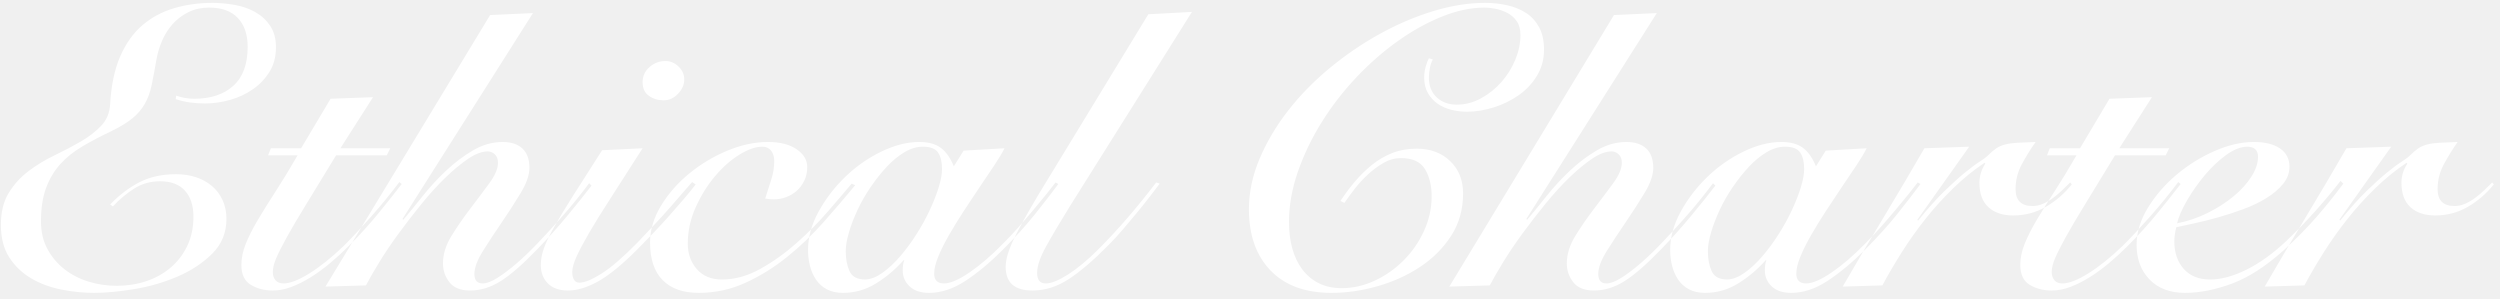
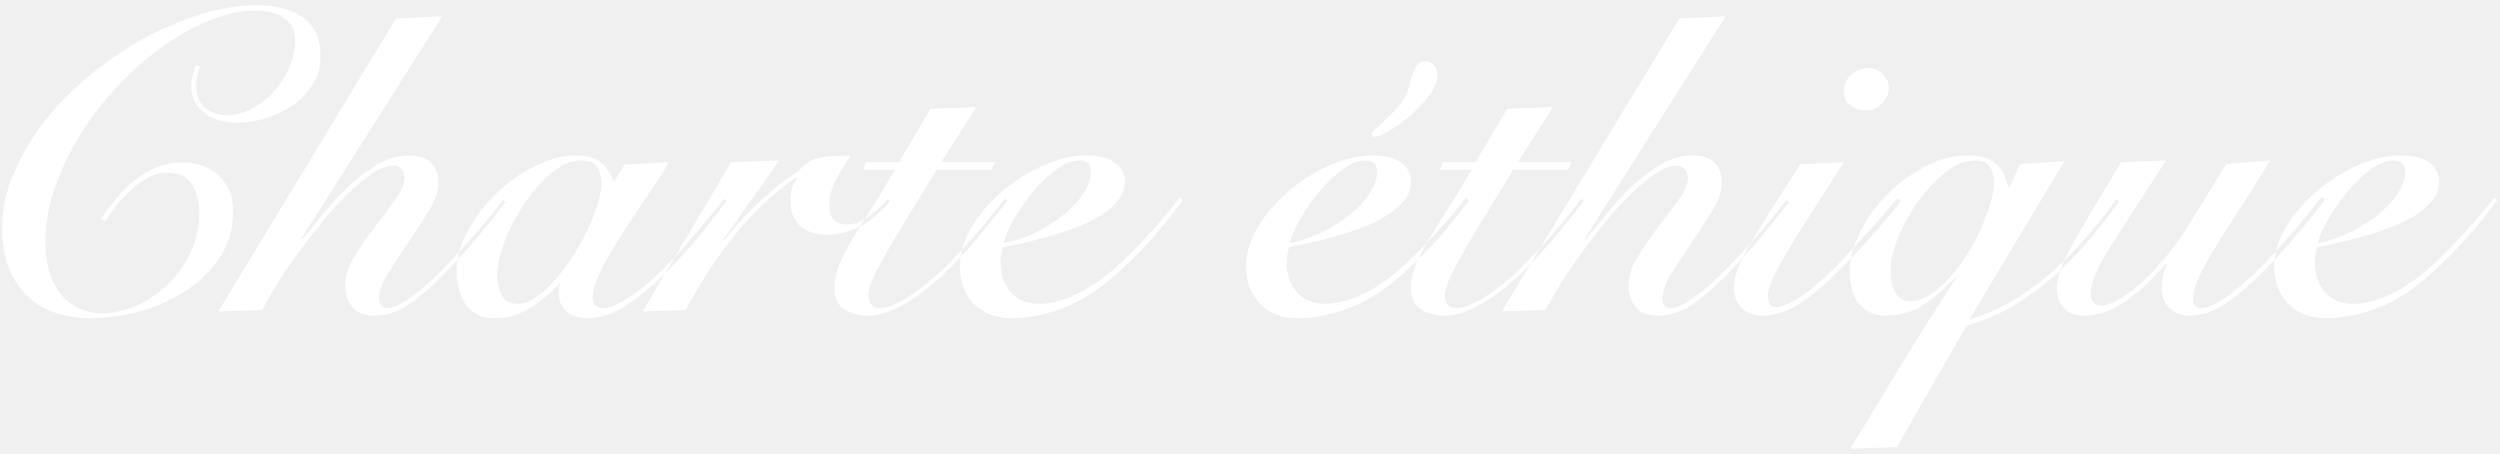
- <svg xmlns="http://www.w3.org/2000/svg" width="369px" height="44px" viewBox="0 0 369 44" version="1.1">
+ <svg xmlns="http://www.w3.org/2000/svg" width="342px" height="62px" viewBox="0 0 342 62" version="1.1">
  <defs />
  <g id="Page-1" stroke="none" stroke-width="1" fill="none" fill-rule="evenodd">
-     <g id="Homepage" transform="translate(-541, -2975)" fill="#FFFFFF">
-       <path d="M567,2989.112 C567.851,2989.421 568.74,2989.576 569.668,2989.576 C572.104,2989.576 574.028,2988.938 575.439,2987.662 C576.85,2986.386 577.556,2984.472 577.556,2981.92 C577.556,2980.103 577.073,2978.682 576.106,2977.657 C575.139,2976.632 573.728,2976.12 571.872,2976.12 C570.751,2976.12 569.736,2976.342 568.827,2976.787 C567.918,2977.232 567.135,2977.821 566.478,2978.556 C565.821,2979.291 565.289,2980.141 564.883,2981.108 C564.477,2982.075 564.197,2983.061 564.042,2984.066 C563.81,2985.419 563.588,2986.599 563.375,2987.604 C563.162,2988.609 562.834,2989.508 562.389,2990.301 C561.944,2991.094 561.335,2991.809 560.562,2992.447 C559.789,2993.085 558.725,2993.733 557.372,2994.39 C555.825,2995.125 554.414,2995.869 553.138,2996.623 C551.862,2997.377 550.779,2998.247 549.89,2999.233 C549.001,3000.219 548.305,3001.389 547.802,3002.742 C547.299,3004.095 547.048,3005.739 547.048,3007.672 C547.048,3009.219 547.367,3010.582 548.005,3011.761 C548.643,3012.94 549.484,3013.936 550.528,3014.748 C551.572,3015.56 552.761,3016.169 554.095,3016.575 C555.429,3016.981 556.811,3017.184 558.242,3017.184 C559.75,3017.184 561.181,3016.962 562.534,3016.517 C563.887,3016.072 565.086,3015.415 566.13,3014.545 C567.174,3013.675 568.005,3012.602 568.624,3011.326 C569.243,3010.05 569.552,3008.6 569.552,3006.976 C569.552,3005.352 569.136,3004.076 568.305,3003.148 C567.474,3002.22 566.246,3001.756 564.622,3001.756 C563.191,3001.756 561.906,3002.123 560.765,3002.858 C559.624,3003.593 558.59,3004.463 557.662,3005.468 L557.256,3005.178 C558.648,3003.747 560.108,3002.645 561.635,3001.872 C563.162,3001.099 564.951,3000.712 567,3000.712 C568.044,3000.712 569.011,3000.857 569.9,3001.147 C570.789,3001.437 571.572,3001.862 572.249,3002.423 C572.926,3002.984 573.457,3003.68 573.844,3004.511 C574.231,3005.342 574.424,3006.28 574.424,3007.324 C574.424,3009.335 573.728,3011.036 572.336,3012.428 C570.944,3013.82 569.233,3014.951 567.203,3015.821 C565.173,3016.691 563.037,3017.31 560.794,3017.677 C558.551,3018.044 556.579,3018.228 554.878,3018.228 C553.293,3018.228 551.678,3018.064 550.035,3017.735 C548.392,3017.406 546.913,3016.855 545.598,3016.082 C544.283,3015.309 543.21,3014.284 542.379,3013.008 C541.548,3011.732 541.132,3010.127 541.132,3008.194 C541.132,3006.299 541.519,3004.724 542.292,3003.467 C543.065,3002.21 544.042,3001.137 545.221,3000.248 C546.4,2999.359 547.676,2998.585 549.049,2997.928 C550.422,2997.271 551.707,2996.594 552.906,2995.898 C554.105,2995.202 555.11,2994.429 555.922,2993.578 C556.734,2992.727 557.179,2991.664 557.256,2990.388 C557.411,2987.604 557.904,2985.255 558.735,2983.341 C559.566,2981.427 560.659,2979.89 562.012,2978.73 C563.365,2977.57 564.931,2976.729 566.71,2976.207 C568.489,2975.685 570.364,2975.424 572.336,2975.424 C573.38,2975.424 574.463,2975.521 575.584,2975.714 C576.705,2975.907 577.72,2976.255 578.629,2976.758 C579.538,2977.261 580.282,2977.937 580.862,2978.788 C581.442,2979.639 581.732,2980.702 581.732,2981.978 C581.732,2983.37 581.413,2984.578 580.775,2985.603 C580.137,2986.628 579.315,2987.488 578.31,2988.184 C577.305,2988.88 576.183,2989.402 574.946,2989.75 C573.709,2990.098 572.471,2990.272 571.234,2990.272 C570.499,2990.272 569.774,2990.224 569.059,2990.127 C568.344,2990.03 567.638,2989.866 566.942,2989.634 L567,2989.112 Z M580.572,2997.928 L580.978,2996.884 L585.444,2996.884 L589.794,2989.576 L596.058,2989.344 L591.244,2996.884 L598.61,2996.884 L598.088,2997.928 L590.606,2997.928 C588.866,3000.789 587.397,3003.196 586.198,3005.149 C584.999,3007.102 584.042,3008.726 583.327,3010.021 C582.612,3011.316 582.09,3012.351 581.761,3013.124 C581.432,3013.897 581.268,3014.574 581.268,3015.154 C581.268,3015.657 581.403,3016.063 581.674,3016.372 C581.945,3016.681 582.331,3016.836 582.834,3016.836 C583.801,3016.836 585.077,3016.343 586.662,3015.357 C588.247,3014.371 589.949,3013.008 591.766,3011.268 C593.003,3010.031 594.357,3008.581 595.826,3006.918 C597.295,3005.255 598.668,3003.573 599.944,3001.872 L600.292,3002.162 C599.403,3003.322 598.281,3004.733 596.928,3006.396 C595.575,3008.059 594.086,3009.702 592.462,3011.326 C591.573,3012.215 590.654,3013.056 589.707,3013.849 C588.76,3014.642 587.803,3015.338 586.836,3015.937 C585.869,3016.536 584.922,3017.01 583.994,3017.358 C583.066,3017.706 582.157,3017.88 581.268,3017.88 C580.031,3017.88 578.948,3017.6 578.02,3017.039 C577.092,3016.478 576.628,3015.502 576.628,3014.11 C576.628,3013.105 576.841,3012.07 577.266,3011.007 C577.691,3009.944 578.281,3008.774 579.035,3007.498 C579.789,3006.222 580.669,3004.811 581.674,3003.264 C582.679,3001.717 583.762,2999.939 584.922,2997.928 L580.572,2997.928 Z M589.04,3017.3 L613.342,2977.222 L619.664,2976.932 L600.408,3007.324 L600.524,3007.44 C601.375,3006.435 602.332,3005.265 603.395,3003.931 C604.458,3002.597 605.618,3001.34 606.875,3000.161 C608.132,2998.982 609.456,2997.986 610.848,2997.174 C612.24,2996.362 613.69,2995.956 615.198,2995.956 C616.435,2995.956 617.402,2996.275 618.098,2996.913 C618.794,2997.551 619.142,2998.508 619.142,2999.784 C619.142,3000.828 618.717,3002.056 617.866,3003.467 C617.015,3004.878 616.087,3006.319 615.082,3007.788 C614.077,3009.257 613.149,3010.669 612.298,3012.022 C611.447,3013.375 611.022,3014.516 611.022,3015.444 C611.022,3016.372 611.428,3016.836 612.24,3016.836 C612.82,3016.836 613.555,3016.556 614.444,3015.995 C615.333,3015.434 616.29,3014.709 617.315,3013.82 C618.34,3012.931 619.384,3011.925 620.447,3010.804 C621.51,3009.683 622.535,3008.571 623.521,3007.469 C624.507,3006.367 625.387,3005.333 626.16,3004.366 C626.933,3003.399 627.533,3002.626 627.958,3002.046 L628.306,3002.394 C627.301,3003.709 626.092,3005.217 624.681,3006.918 C623.27,3008.619 621.791,3010.263 620.244,3011.848 C618.156,3014.013 616.377,3015.56 614.908,3016.488 C613.439,3017.416 611.931,3017.88 610.384,3017.88 C608.992,3017.88 607.977,3017.474 607.339,3016.662 C606.701,3015.85 606.382,3014.922 606.382,3013.878 C606.382,3012.525 606.807,3011.162 607.658,3009.789 C608.509,3008.416 609.437,3007.073 610.442,3005.758 C611.447,3004.443 612.375,3003.206 613.226,3002.046 C614.077,3000.886 614.502,2999.881 614.502,2999.03 C614.502,2998.489 614.347,2998.073 614.038,2997.783 C613.729,2997.493 613.381,2997.348 612.994,2997.348 C612.143,2997.348 611.186,2997.706 610.123,2998.421 C609.06,2999.136 607.938,3000.064 606.759,3001.205 C605.58,3002.346 604.4,3003.641 603.221,3005.091 C602.042,3006.541 600.92,3007.991 599.857,3009.441 C598.794,3010.891 597.846,3012.293 597.015,3013.646 C596.184,3014.999 595.517,3016.159 595.014,3017.126 L589.04,3017.3 Z M635.846,2996.884 C634.029,2999.745 632.463,3002.191 631.148,3004.221 C629.833,3006.251 628.76,3007.981 627.929,3009.412 C627.098,3010.843 626.479,3012.012 626.073,3012.921 C625.667,3013.83 625.464,3014.574 625.464,3015.154 C625.464,3015.618 625.551,3015.995 625.725,3016.285 C625.899,3016.575 626.16,3016.72 626.508,3016.72 C627.281,3016.72 628.374,3016.275 629.785,3015.386 C631.196,3014.497 632.965,3012.969 635.092,3010.804 C635.943,3009.915 636.774,3009.035 637.586,3008.165 C638.398,3007.295 639.162,3006.454 639.877,3005.642 C640.592,3004.83 641.23,3004.095 641.791,3003.438 C642.352,3002.781 642.806,3002.259 643.154,3001.872 L643.676,3002.22 C643.212,3002.839 642.642,3003.544 641.965,3004.337 C641.288,3005.13 640.563,3005.961 639.79,3006.831 C639.017,3007.701 638.224,3008.561 637.412,3009.412 C636.6,3010.263 635.807,3011.075 635.034,3011.848 C632.791,3014.091 630.868,3015.657 629.263,3016.546 C627.658,3017.435 626.179,3017.88 624.826,3017.88 C623.55,3017.88 622.564,3017.532 621.868,3016.836 C621.172,3016.14 620.824,3015.231 620.824,3014.11 C620.824,3013.337 620.969,3012.534 621.259,3011.703 C621.549,3010.872 622.042,3009.837 622.738,3008.6 C623.434,3007.363 624.362,3005.826 625.522,3003.989 C626.682,3002.152 628.132,2999.881 629.872,2997.174 L635.846,2996.884 Z M639.21,2984.008 C639.945,2984.008 640.592,2984.279 641.153,2984.82 C641.714,2985.361 641.994,2985.999 641.994,2986.734 C641.994,2987.507 641.685,2988.213 641.066,2988.851 C640.447,2989.489 639.751,2989.808 638.978,2989.808 C638.127,2989.808 637.393,2989.586 636.774,2989.141 C636.155,2988.696 635.846,2988.029 635.846,2987.14 C635.846,2986.251 636.184,2985.506 636.861,2984.907 C637.538,2984.308 638.321,2984.008 639.21,2984.008 L639.21,2984.008 Z M667.224,3002.336 C665.793,3004.076 664.247,3005.884 662.584,3007.759 C660.921,3009.634 659.133,3011.345 657.219,3012.892 C655.305,3014.439 653.256,3015.715 651.071,3016.72 C648.886,3017.725 646.576,3018.228 644.14,3018.228 C641.82,3018.228 640.041,3017.6 638.804,3016.343 C637.567,3015.086 636.948,3013.24 636.948,3010.804 C636.948,3008.948 637.489,3007.131 638.572,3005.352 C639.655,3003.573 641.047,3001.988 642.748,3000.596 C644.449,2999.204 646.325,2998.083 648.374,2997.232 C650.423,2996.381 652.415,2995.956 654.348,2995.956 C656.127,2995.956 657.538,2996.314 658.582,2997.029 C659.626,2997.744 660.148,2998.624 660.148,2999.668 C660.148,3000.403 660.003,3001.07 659.713,3001.669 C659.423,3002.268 659.046,3002.771 658.582,3003.177 C658.118,3003.583 657.596,3003.892 657.016,3004.105 C656.436,3004.318 655.856,3004.424 655.276,3004.424 C654.773,3004.424 654.329,3004.385 653.942,3004.308 C654.213,3003.419 654.503,3002.51 654.812,3001.582 C655.121,3000.654 655.276,2999.726 655.276,2998.798 C655.276,2998.141 655.121,2997.619 654.812,2997.232 C654.503,2996.845 654.077,2996.652 653.536,2996.652 C652.531,2996.652 651.39,2997.048 650.114,2997.841 C648.838,2998.634 647.639,2999.697 646.518,3001.031 C645.397,3002.365 644.449,3003.892 643.676,3005.613 C642.903,3007.334 642.516,3009.122 642.516,3010.978 C642.516,3012.447 642.961,3013.694 643.85,3014.719 C644.739,3015.744 645.977,3016.256 647.562,3016.256 C649.457,3016.256 651.342,3015.734 653.217,3014.69 C655.092,3013.646 656.871,3012.38 658.553,3010.891 C660.235,3009.402 661.772,3007.856 663.164,3006.251 C664.556,3004.646 665.735,3003.264 666.702,3002.104 L667.224,3002.336 Z M683.232,2997.232 L689.264,2996.884 C688.916,2997.58 688.413,2998.421 687.756,2999.407 C687.099,3000.393 686.383,3001.456 685.61,3002.597 C684.837,3003.738 684.054,3004.917 683.261,3006.135 C682.468,3007.353 681.743,3008.532 681.086,3009.673 C680.429,3010.814 679.897,3011.877 679.491,3012.863 C679.085,3013.849 678.882,3014.69 678.882,3015.386 C678.882,3016.353 679.365,3016.836 680.332,3016.836 C681.26,3016.836 682.517,3016.295 684.102,3015.212 C685.687,3014.129 687.35,3012.699 689.09,3010.92 C689.825,3010.185 690.569,3009.393 691.323,3008.542 C692.077,3007.691 692.802,3006.85 693.498,3006.019 C694.194,3005.188 694.832,3004.414 695.412,3003.699 C695.992,3002.984 696.456,3002.394 696.804,3001.93 L697.21,3002.162 C696.205,3003.515 695.045,3005.014 693.73,3006.657 C692.415,3008.3 690.83,3010.05 688.974,3011.906 C687.118,3013.762 685.291,3015.28 683.493,3016.459 C681.695,3017.638 679.907,3018.228 678.128,3018.228 C676.891,3018.228 675.934,3017.909 675.257,3017.271 C674.58,3016.633 674.242,3015.85 674.242,3014.922 C674.242,3014.613 674.261,3014.323 674.3,3014.052 C674.339,3013.781 674.397,3013.569 674.474,3013.414 L674.358,3013.414 C673.159,3014.767 671.806,3015.908 670.298,3016.836 C668.79,3017.764 667.166,3018.228 665.426,3018.228 C664.498,3018.228 663.705,3018.054 663.048,3017.706 C662.391,3017.358 661.859,3016.884 661.453,3016.285 C661.047,3015.686 660.747,3015.009 660.554,3014.255 C660.361,3013.501 660.264,3012.718 660.264,3011.906 C660.264,3010.011 660.786,3008.117 661.83,3006.222 C662.874,3004.327 664.189,3002.616 665.774,3001.089 C667.359,2999.562 669.128,2998.324 671.081,2997.377 C673.034,2996.43 674.899,2995.956 676.678,2995.956 C678.031,2995.956 679.095,2996.246 679.868,2996.826 C680.641,2997.406 681.279,2998.315 681.782,2999.552 L683.232,2997.232 Z M665.832,3012.08 C665.832,3013.201 666.016,3014.178 666.383,3015.009 C666.75,3015.84 667.533,3016.256 668.732,3016.256 C669.544,3016.217 670.395,3015.879 671.284,3015.241 C672.173,3014.603 673.034,3013.801 673.865,3012.834 C674.696,3011.867 675.489,3010.794 676.243,3009.615 C676.997,3008.436 677.654,3007.247 678.215,3006.048 C678.776,3004.849 679.22,3003.718 679.549,3002.655 C679.878,3001.592 680.042,3000.693 680.042,2999.958 C680.042,2998.914 679.849,2998.102 679.462,2997.522 C679.075,2996.942 678.321,2996.652 677.2,2996.652 C676.311,2996.652 675.412,2996.923 674.503,2997.464 C673.594,2998.005 672.724,2998.721 671.893,2999.61 C671.062,3000.499 670.269,3001.495 669.515,3002.597 C668.761,3003.699 668.113,3004.83 667.572,3005.99 C667.031,3007.15 666.605,3008.262 666.296,3009.325 C665.987,3010.388 665.832,3011.307 665.832,3012.08 L665.832,3012.08 Z M716.93,2976.758 L699.008,3005.294 C697.5,3007.73 696.301,3009.75 695.412,3011.355 C694.523,3012.96 694.078,3014.265 694.078,3015.27 C694.078,3016.314 694.503,3016.836 695.354,3016.836 C696.166,3016.836 697.268,3016.391 698.66,3015.502 C700.052,3014.613 701.541,3013.375 703.126,3011.79 C704.595,3010.321 706.045,3008.755 707.476,3007.092 C708.907,3005.429 710.299,3003.709 711.652,3001.93 L712.174,3002.104 C711.71,3002.723 711.178,3003.419 710.579,3004.192 C709.98,3004.965 709.351,3005.748 708.694,3006.541 C708.037,3007.334 707.37,3008.126 706.693,3008.919 C706.016,3009.712 705.349,3010.437 704.692,3011.094 C702.449,3013.375 700.468,3015.077 698.747,3016.198 C697.026,3017.319 695.238,3017.88 693.382,3017.88 C690.753,3017.88 689.438,3016.72 689.438,3014.4 C689.438,3013.317 689.834,3011.954 690.627,3010.311 C691.42,3008.668 692.647,3006.454 694.31,3003.67 L710.492,2977.106 L716.93,2976.758 Z M752.484,2983.776 C752.291,2984.124 752.146,2984.549 752.049,2985.052 C751.952,2985.555 751.904,2986.019 751.904,2986.444 C751.904,2987.681 752.291,2988.658 753.064,2989.373 C753.837,2990.088 754.823,2990.446 756.022,2990.446 C757.259,2990.446 758.448,2990.137 759.589,2989.518 C760.73,2988.899 761.735,2988.097 762.605,2987.111 C763.475,2986.125 764.161,2985.023 764.664,2983.805 C765.167,2982.587 765.418,2981.379 765.418,2980.18 C765.418,2979.329 765.234,2978.643 764.867,2978.121 C764.5,2977.599 764.036,2977.193 763.475,2976.903 C762.914,2976.613 762.334,2976.41 761.735,2976.294 C761.136,2976.178 760.604,2976.12 760.14,2976.12 C758.129,2976.12 756.022,2976.565 753.818,2977.454 C751.614,2978.343 749.439,2979.552 747.293,2981.079 C745.147,2982.606 743.107,2984.395 741.174,2986.444 C739.241,2988.493 737.539,2990.697 736.07,2993.056 C734.601,2995.415 733.431,2997.851 732.561,3000.364 C731.691,3002.877 731.256,3005.352 731.256,3007.788 C731.256,3009.219 731.42,3010.524 731.749,3011.703 C732.078,3012.882 732.571,3013.907 733.228,3014.777 C733.885,3015.647 734.697,3016.324 735.664,3016.807 C736.631,3017.29 737.752,3017.532 739.028,3017.532 C740.691,3017.532 742.315,3017.165 743.9,3016.43 C745.485,3015.695 746.906,3014.7 748.163,3013.443 C749.42,3012.186 750.425,3010.736 751.179,3009.093 C751.933,3007.45 752.31,3005.739 752.31,3003.96 C752.31,3002.375 751.981,3001.041 751.324,2999.958 C750.667,2998.875 749.487,2998.334 747.786,2998.334 C746.897,2998.334 746.046,2998.566 745.234,2999.03 C744.422,2999.494 743.649,3000.064 742.914,3000.741 C742.179,3001.418 741.522,3002.133 740.942,3002.887 C740.362,3003.641 739.859,3004.327 739.434,3004.946 L738.854,3004.656 C739.511,3003.651 740.227,3002.694 741,3001.785 C741.773,3000.876 742.614,3000.055 743.523,2999.32 C744.432,2998.585 745.427,2998.005 746.51,2997.58 C747.593,2997.155 748.791,2996.942 750.106,2996.942 C752.117,2996.942 753.76,2997.551 755.036,2998.769 C756.312,2999.987 756.95,3001.582 756.95,3003.554 C756.95,3005.913 756.36,3008.001 755.181,3009.818 C754.002,3011.635 752.474,3013.163 750.599,3014.4 C748.724,3015.637 746.636,3016.585 744.335,3017.242 C742.034,3017.899 739.763,3018.228 737.52,3018.228 C733.653,3018.228 730.657,3017.126 728.53,3014.922 C726.403,3012.718 725.34,3009.702 725.34,3005.874 C725.34,3003.399 725.862,3000.925 726.906,2998.45 C727.95,2995.975 729.352,2993.607 731.111,2991.345 C732.87,2989.083 734.92,2986.985 737.259,2985.052 C739.598,2983.119 742.063,2981.437 744.654,2980.006 C747.245,2978.575 749.874,2977.454 752.542,2976.642 C755.21,2975.83 757.762,2975.424 760.198,2975.424 C761.319,2975.424 762.402,2975.54 763.446,2975.772 C764.49,2976.004 765.418,2976.381 766.23,2976.903 C767.042,2977.425 767.69,2978.131 768.173,2979.02 C768.656,2979.909 768.898,2981.011 768.898,2982.326 C768.898,2983.757 768.55,2985.042 767.854,2986.183 C767.158,2987.324 766.259,2988.281 765.157,2989.054 C764.055,2989.827 762.827,2990.427 761.474,2990.852 C760.121,2991.277 758.806,2991.49 757.53,2991.49 C756.718,2991.49 755.935,2991.393 755.181,2991.2 C754.427,2991.007 753.76,2990.707 753.18,2990.301 C752.6,2989.895 752.126,2989.373 751.759,2988.735 C751.392,2988.097 751.208,2987.333 751.208,2986.444 C751.208,2985.903 751.285,2985.361 751.44,2984.82 C751.595,2984.279 751.749,2983.873 751.904,2983.602 L752.484,2983.776 Z M754.92,3017.3 L779.222,2977.222 L785.544,2976.932 L766.288,3007.324 L766.404,3007.44 C767.255,3006.435 768.212,3005.265 769.275,3003.931 C770.338,3002.597 771.498,3001.34 772.755,3000.161 C774.012,2998.982 775.336,2997.986 776.728,2997.174 C778.12,2996.362 779.57,2995.956 781.078,2995.956 C782.315,2995.956 783.282,2996.275 783.978,2996.913 C784.674,2997.551 785.022,2998.508 785.022,2999.784 C785.022,3000.828 784.597,3002.056 783.746,3003.467 C782.895,3004.878 781.967,3006.319 780.962,3007.788 C779.957,3009.257 779.029,3010.669 778.178,3012.022 C777.327,3013.375 776.902,3014.516 776.902,3015.444 C776.902,3016.372 777.308,3016.836 778.12,3016.836 C778.7,3016.836 779.435,3016.556 780.324,3015.995 C781.213,3015.434 782.17,3014.709 783.195,3013.82 C784.22,3012.931 785.264,3011.925 786.327,3010.804 C787.39,3009.683 788.415,3008.571 789.401,3007.469 C790.387,3006.367 791.267,3005.333 792.04,3004.366 C792.813,3003.399 793.413,3002.626 793.838,3002.046 L794.186,3002.394 C793.181,3003.709 791.972,3005.217 790.561,3006.918 C789.15,3008.619 787.671,3010.263 786.124,3011.848 C784.036,3014.013 782.257,3015.56 780.788,3016.488 C779.319,3017.416 777.811,3017.88 776.264,3017.88 C774.872,3017.88 773.857,3017.474 773.219,3016.662 C772.581,3015.85 772.262,3014.922 772.262,3013.878 C772.262,3012.525 772.687,3011.162 773.538,3009.789 C774.389,3008.416 775.317,3007.073 776.322,3005.758 C777.327,3004.443 778.255,3003.206 779.106,3002.046 C779.957,3000.886 780.382,2999.881 780.382,2999.03 C780.382,2998.489 780.227,2998.073 779.918,2997.783 C779.609,2997.493 779.261,2997.348 778.874,2997.348 C778.023,2997.348 777.066,2997.706 776.003,2998.421 C774.94,2999.136 773.818,3000.064 772.639,3001.205 C771.46,3002.346 770.28,3003.641 769.101,3005.091 C767.922,3006.541 766.8,3007.991 765.737,3009.441 C764.674,3010.891 763.726,3012.293 762.895,3013.646 C762.064,3014.999 761.397,3016.159 760.894,3017.126 L754.92,3017.3 Z M810.484,2997.232 L816.516,2996.884 C816.168,2997.58 815.665,2998.421 815.008,2999.407 C814.351,3000.393 813.635,3001.456 812.862,3002.597 C812.089,3003.738 811.306,3004.917 810.513,3006.135 C809.72,3007.353 808.995,3008.532 808.338,3009.673 C807.681,3010.814 807.149,3011.877 806.743,3012.863 C806.337,3013.849 806.134,3014.69 806.134,3015.386 C806.134,3016.353 806.617,3016.836 807.584,3016.836 C808.512,3016.836 809.769,3016.295 811.354,3015.212 C812.939,3014.129 814.602,3012.699 816.342,3010.92 C817.077,3010.185 817.821,3009.393 818.575,3008.542 C819.329,3007.691 820.054,3006.85 820.75,3006.019 C821.446,3005.188 822.084,3004.414 822.664,3003.699 C823.244,3002.984 823.708,3002.394 824.056,3001.93 L824.462,3002.162 C823.457,3003.515 822.297,3005.014 820.982,3006.657 C819.667,3008.3 818.082,3010.05 816.226,3011.906 C814.37,3013.762 812.543,3015.28 810.745,3016.459 C808.947,3017.638 807.159,3018.228 805.38,3018.228 C804.143,3018.228 803.186,3017.909 802.509,3017.271 C801.832,3016.633 801.494,3015.85 801.494,3014.922 C801.494,3014.613 801.513,3014.323 801.552,3014.052 C801.591,3013.781 801.649,3013.569 801.726,3013.414 L801.61,3013.414 C800.411,3014.767 799.058,3015.908 797.55,3016.836 C796.042,3017.764 794.418,3018.228 792.678,3018.228 C791.75,3018.228 790.957,3018.054 790.3,3017.706 C789.643,3017.358 789.111,3016.884 788.705,3016.285 C788.299,3015.686 787.999,3015.009 787.806,3014.255 C787.613,3013.501 787.516,3012.718 787.516,3011.906 C787.516,3010.011 788.038,3008.117 789.082,3006.222 C790.126,3004.327 791.441,3002.616 793.026,3001.089 C794.611,2999.562 796.38,2998.324 798.333,2997.377 C800.286,2996.43 802.151,2995.956 803.93,2995.956 C805.283,2995.956 806.347,2996.246 807.12,2996.826 C807.893,2997.406 808.531,2998.315 809.034,2999.552 L810.484,2997.232 Z M793.084,3012.08 C793.084,3013.201 793.268,3014.178 793.635,3015.009 C794.002,3015.84 794.785,3016.256 795.984,3016.256 C796.796,3016.217 797.647,3015.879 798.536,3015.241 C799.425,3014.603 800.286,3013.801 801.117,3012.834 C801.948,3011.867 802.741,3010.794 803.495,3009.615 C804.249,3008.436 804.906,3007.247 805.467,3006.048 C806.028,3004.849 806.472,3003.718 806.801,3002.655 C807.13,3001.592 807.294,3000.693 807.294,2999.958 C807.294,2998.914 807.101,2998.102 806.714,2997.522 C806.327,2996.942 805.573,2996.652 804.452,2996.652 C803.563,2996.652 802.664,2996.923 801.755,2997.464 C800.846,2998.005 799.976,2998.721 799.145,2999.61 C798.314,3000.499 797.521,3001.495 796.767,3002.597 C796.013,3003.699 795.365,3004.83 794.824,3005.99 C794.283,3007.15 793.857,3008.262 793.548,3009.325 C793.239,3010.388 793.084,3011.307 793.084,3012.08 L793.084,3012.08 Z M812.978,3017.3 C814.95,3013.897 816.951,3010.514 818.981,3007.15 C821.011,3003.786 823.031,3000.364 825.042,2996.884 L831.654,2996.652 L823.998,3007.44 L824.114,3007.556 C825.583,3005.739 826.888,3004.279 828.029,3003.177 C829.17,3002.075 830.165,3001.176 831.016,3000.48 C831.867,2999.784 832.582,2999.252 833.162,2998.885 C833.742,2998.518 834.167,2998.199 834.438,2997.928 C834.863,2997.503 835.26,2997.164 835.627,2996.913 C835.994,2996.662 836.429,2996.468 836.932,2996.333 C837.435,2996.198 838.044,2996.111 838.759,2996.072 C839.474,2996.033 840.373,2995.995 841.456,2995.956 C840.721,2997 840.045,2998.092 839.426,2999.233 C838.807,3000.374 838.498,3001.601 838.498,3002.916 C838.498,3004.579 839.329,3005.41 840.992,3005.41 C841.533,3005.41 842.065,3005.294 842.587,3005.062 C843.109,3004.83 843.602,3004.54 844.066,3004.192 C844.53,3003.844 844.975,3003.467 845.4,3003.061 C845.825,3002.655 846.212,3002.278 846.56,3001.93 L846.792,3002.22 C845.709,3003.573 844.433,3004.675 842.964,3005.526 C841.495,3006.377 839.89,3006.802 838.15,3006.802 C836.603,3006.802 835.385,3006.396 834.496,3005.584 C833.607,3004.772 833.162,3003.573 833.162,3001.988 C833.162,3000.983 833.452,3000.035 834.032,2999.146 L833.916,2999.03 C832.292,3000.113 830.745,3001.369 829.276,3002.8 C827.807,3004.231 826.444,3005.739 825.187,3007.324 C823.93,3008.909 822.77,3010.543 821.707,3012.225 C820.644,3013.907 819.687,3015.541 818.836,3017.126 L812.978,3017.3 Z M843.138,2997.928 L843.544,2996.884 L848.01,2996.884 L852.36,2989.576 L858.624,2989.344 L853.81,2996.884 L861.176,2996.884 L860.654,2997.928 L853.172,2997.928 C851.432,3000.789 849.963,3003.196 848.764,3005.149 C847.565,3007.102 846.608,3008.726 845.893,3010.021 C845.178,3011.316 844.656,3012.351 844.327,3013.124 C843.998,3013.897 843.834,3014.574 843.834,3015.154 C843.834,3015.657 843.969,3016.063 844.24,3016.372 C844.511,3016.681 844.897,3016.836 845.4,3016.836 C846.367,3016.836 847.643,3016.343 849.228,3015.357 C850.813,3014.371 852.515,3013.008 854.332,3011.268 C855.569,3010.031 856.923,3008.581 858.392,3006.918 C859.861,3005.255 861.234,3003.573 862.51,3001.872 L862.858,3002.162 C861.969,3003.322 860.847,3004.733 859.494,3006.396 C858.141,3008.059 856.652,3009.702 855.028,3011.326 C854.139,3012.215 853.22,3013.056 852.273,3013.849 C851.326,3014.642 850.369,3015.338 849.402,3015.937 C848.435,3016.536 847.488,3017.01 846.56,3017.358 C845.632,3017.706 844.723,3017.88 843.834,3017.88 C842.597,3017.88 841.514,3017.6 840.586,3017.039 C839.658,3016.478 839.194,3015.502 839.194,3014.11 C839.194,3013.105 839.407,3012.07 839.832,3011.007 C840.257,3009.944 840.847,3008.774 841.601,3007.498 C842.355,3006.222 843.235,3004.811 844.24,3003.264 C845.245,3001.717 846.328,2999.939 847.488,2997.928 L843.138,2997.928 Z M886.87,3002.104 C885.671,3003.728 884.386,3005.333 883.013,3006.918 C881.64,3008.503 880.007,3010.166 878.112,3011.906 C875.444,3014.303 872.882,3015.956 870.427,3016.865 C867.972,3017.774 865.661,3018.228 863.496,3018.228 C861.292,3018.228 859.552,3017.571 858.276,3016.256 C857,3014.941 856.362,3013.24 856.362,3011.152 C856.362,3009.296 856.923,3007.459 858.044,3005.642 C859.165,3003.825 860.577,3002.201 862.278,3000.77 C863.979,2999.339 865.845,2998.179 867.875,2997.29 C869.905,2996.401 871.829,2995.956 873.646,2995.956 C875.309,2995.956 876.604,2996.275 877.532,2996.913 C878.46,2997.551 878.924,2998.45 878.924,2999.61 C878.924,3000.538 878.605,3001.389 877.967,3002.162 C877.329,3002.935 876.507,3003.631 875.502,3004.25 C874.497,3004.869 873.366,3005.41 872.109,3005.874 C870.852,3006.338 869.605,3006.744 868.368,3007.092 C867.131,3007.44 865.971,3007.73 864.888,3007.962 C863.805,3008.194 862.916,3008.387 862.22,3008.542 C862.027,3009.315 861.93,3010.011 861.93,3010.63 C861.93,3012.293 862.394,3013.646 863.322,3014.69 C864.25,3015.734 865.545,3016.256 867.208,3016.256 C868.832,3016.256 870.62,3015.773 872.573,3014.806 C874.526,3013.839 876.488,3012.428 878.46,3010.572 C879.968,3009.141 881.418,3007.643 882.81,3006.077 C884.202,3004.511 885.42,3003.051 886.464,3001.698 L886.87,3002.104 Z M874.284,2998.16 C874.284,2997.619 874.139,2997.232 873.849,2997 C873.559,2996.768 873.182,2996.652 872.718,2996.652 C871.751,2996.652 870.707,2997.058 869.586,2997.87 C868.465,2998.682 867.411,2999.678 866.425,3000.857 C865.439,3002.036 864.569,3003.274 863.815,3004.569 C863.061,3005.864 862.568,3006.995 862.336,3007.962 C863.921,3007.653 865.429,3007.14 866.86,3006.425 C868.291,3005.71 869.557,3004.898 870.659,3003.989 C871.761,3003.08 872.641,3002.114 873.298,3001.089 C873.955,3000.064 874.284,2999.088 874.284,2998.16 L874.284,2998.16 Z M875.27,3017.3 C877.242,3013.897 879.243,3010.514 881.273,3007.15 C883.303,3003.786 885.323,3000.364 887.334,2996.884 L893.946,2996.652 L886.29,3007.44 L886.406,3007.556 C887.875,3005.739 889.18,3004.279 890.321,3003.177 C891.462,3002.075 892.457,3001.176 893.308,3000.48 C894.159,2999.784 894.874,2999.252 895.454,2998.885 C896.034,2998.518 896.459,2998.199 896.73,2997.928 C897.155,2997.503 897.552,2997.164 897.919,2996.913 C898.286,2996.662 898.721,2996.468 899.224,2996.333 C899.727,2996.198 900.336,2996.111 901.051,2996.072 C901.766,2996.033 902.665,2995.995 903.748,2995.956 C903.013,2997 902.337,2998.092 901.718,2999.233 C901.099,3000.374 900.79,3001.601 900.79,3002.916 C900.79,3004.579 901.621,3005.41 903.284,3005.41 C903.825,3005.41 904.357,3005.294 904.879,3005.062 C905.401,3004.83 905.894,3004.54 906.358,3004.192 C906.822,3003.844 907.267,3003.467 907.692,3003.061 C908.117,3002.655 908.504,3002.278 908.852,3001.93 L909.084,3002.22 C908.001,3003.573 906.725,3004.675 905.256,3005.526 C903.787,3006.377 902.182,3006.802 900.442,3006.802 C898.895,3006.802 897.677,3006.396 896.788,3005.584 C895.899,3004.772 895.454,3003.573 895.454,3001.988 C895.454,3000.983 895.744,3000.035 896.324,2999.146 L896.208,2999.03 C894.584,3000.113 893.037,3001.369 891.568,3002.8 C890.099,3004.231 888.736,3005.739 887.479,3007.324 C886.222,3008.909 885.062,3010.543 883.999,3012.225 C882.936,3013.907 881.979,3015.541 881.128,3017.126 L875.27,3017.3 Z" id="Ethical-Charter" />
+     <g id="Homepage" transform="translate(-542, -2975)" fill="#FFFFFF">
+       <path d="M569.436,2984.076 C569.243,2984.424 569.098,2984.849 569.001,2985.352 C568.904,2985.855 568.856,2986.319 568.856,2986.744 C568.856,2987.981 569.243,2988.958 570.016,2989.673 C570.789,2990.388 571.775,2990.746 572.974,2990.746 C574.211,2990.746 575.4,2990.437 576.541,2989.818 C577.682,2989.199 578.687,2988.397 579.557,2987.411 C580.427,2986.425 581.113,2985.323 581.616,2984.105 C582.119,2982.887 582.37,2981.679 582.37,2980.48 C582.37,2979.629 582.186,2978.943 581.819,2978.421 C581.452,2977.899 580.988,2977.493 580.427,2977.203 C579.866,2976.913 579.286,2976.71 578.687,2976.594 C578.088,2976.478 577.556,2976.42 577.092,2976.42 C575.081,2976.42 572.974,2976.865 570.77,2977.754 C568.566,2978.643 566.391,2979.852 564.245,2981.379 C562.099,2982.906 560.059,2984.695 558.126,2986.744 C556.193,2988.793 554.491,2990.997 553.022,2993.356 C551.553,2995.715 550.383,2998.151 549.513,3000.664 C548.643,3003.177 548.208,3005.652 548.208,3008.088 C548.208,3009.519 548.372,3010.824 548.701,3012.003 C549.03,3013.182 549.523,3014.207 550.18,3015.077 C550.837,3015.947 551.649,3016.624 552.616,3017.107 C553.583,3017.59 554.704,3017.832 555.98,3017.832 C557.643,3017.832 559.267,3017.465 560.852,3016.73 C562.437,3015.995 563.858,3015 565.115,3013.743 C566.372,3012.486 567.377,3011.036 568.131,3009.393 C568.885,3007.75 569.262,3006.039 569.262,3004.26 C569.262,3002.675 568.933,3001.341 568.276,3000.258 C567.619,2999.175 566.439,2998.634 564.738,2998.634 C563.849,2998.634 562.998,2998.866 562.186,2999.33 C561.374,2999.794 560.601,3000.364 559.866,3001.041 C559.131,3001.718 558.474,3002.433 557.894,3003.187 C557.314,3003.941 556.811,3004.627 556.386,3005.246 L555.806,3004.956 C556.463,3003.951 557.179,3002.994 557.952,3002.085 C558.725,3001.176 559.566,3000.355 560.475,2999.62 C561.384,2998.885 562.379,2998.305 563.462,2997.88 C564.545,2997.455 565.743,2997.242 567.058,2997.242 C569.069,2997.242 570.712,2997.851 571.988,2999.069 C573.264,3000.287 573.902,3001.882 573.902,3003.854 C573.902,3006.213 573.312,3008.301 572.133,3010.118 C570.954,3011.935 569.426,3013.463 567.551,3014.7 C565.676,3015.937 563.588,3016.885 561.287,3017.542 C558.986,3018.199 556.715,3018.528 554.472,3018.528 C550.605,3018.528 547.609,3017.426 545.482,3015.222 C543.355,3013.018 542.292,3010.002 542.292,3006.174 C542.292,3003.699 542.814,3001.225 543.858,2998.75 C544.902,2996.275 546.304,2993.907 548.063,2991.645 C549.822,2989.383 551.872,2987.285 554.211,2985.352 C556.55,2983.419 559.015,2981.737 561.606,2980.306 C564.197,2978.875 566.826,2977.754 569.494,2976.942 C572.162,2976.13 574.714,2975.724 577.15,2975.724 C578.271,2975.724 579.354,2975.84 580.398,2976.072 C581.442,2976.304 582.37,2976.681 583.182,2977.203 C583.994,2977.725 584.642,2978.431 585.125,2979.32 C585.608,2980.209 585.85,2981.311 585.85,2982.626 C585.85,2984.057 585.502,2985.342 584.806,2986.483 C584.11,2987.624 583.211,2988.581 582.109,2989.354 C581.007,2990.127 579.779,2990.727 578.426,2991.152 C577.073,2991.577 575.758,2991.79 574.482,2991.79 C573.67,2991.79 572.887,2991.693 572.133,2991.5 C571.379,2991.307 570.712,2991.007 570.132,2990.601 C569.552,2990.195 569.078,2989.673 568.711,2989.035 C568.344,2988.397 568.16,2987.633 568.16,2986.744 C568.16,2986.203 568.237,2985.661 568.392,2985.12 C568.547,2984.579 568.701,2984.173 568.856,2983.902 L569.436,2984.076 Z M571.872,3017.6 L596.174,2977.522 L602.496,2977.232 L583.24,3007.624 L583.356,3007.74 C584.207,3006.735 585.164,3005.565 586.227,3004.231 C587.29,3002.897 588.45,3001.64 589.707,3000.461 C590.964,2999.282 592.288,2998.286 593.68,2997.474 C595.072,2996.662 596.522,2996.256 598.03,2996.256 C599.267,2996.256 600.234,2996.575 600.93,2997.213 C601.626,2997.851 601.974,2998.808 601.974,3000.084 C601.974,3001.128 601.549,3002.356 600.698,3003.767 C599.847,3005.178 598.919,3006.619 597.914,3008.088 C596.909,3009.557 595.981,3010.969 595.13,3012.322 C594.279,3013.675 593.854,3014.816 593.854,3015.744 C593.854,3016.672 594.26,3017.136 595.072,3017.136 C595.652,3017.136 596.387,3016.856 597.276,3016.295 C598.165,3015.734 599.122,3015.009 600.147,3014.12 C601.172,3013.231 602.216,3012.225 603.279,3011.104 C604.342,3009.983 605.367,3008.871 606.353,3007.769 C607.339,3006.667 608.219,3005.633 608.992,3004.666 C609.765,3003.699 610.365,3002.926 610.79,3002.346 L611.138,3002.694 C610.133,3004.009 608.924,3005.517 607.513,3007.218 C606.102,3008.919 604.623,3010.563 603.076,3012.148 C600.988,3014.313 599.209,3015.86 597.74,3016.788 C596.271,3017.716 594.763,3018.18 593.216,3018.18 C591.824,3018.18 590.809,3017.774 590.171,3016.962 C589.533,3016.15 589.214,3015.222 589.214,3014.178 C589.214,3012.825 589.639,3011.462 590.49,3010.089 C591.341,3008.716 592.269,3007.373 593.274,3006.058 C594.279,3004.743 595.207,3003.506 596.058,3002.346 C596.909,3001.186 597.334,3000.181 597.334,2999.33 C597.334,2998.789 597.179,2998.373 596.87,2998.083 C596.561,2997.793 596.213,2997.648 595.826,2997.648 C594.975,2997.648 594.018,2998.006 592.955,2998.721 C591.892,2999.436 590.77,3000.364 589.591,3001.505 C588.412,3002.646 587.232,3003.941 586.053,3005.391 C584.874,3006.841 583.752,3008.291 582.689,3009.741 C581.626,3011.191 580.678,3012.593 579.847,3013.946 C579.016,3015.299 578.349,3016.459 577.846,3017.426 L571.872,3017.6 Z M627.436,2997.532 L633.468,2997.184 C633.12,2997.88 632.617,2998.721 631.96,2999.707 C631.303,3000.693 630.587,3001.756 629.814,3002.897 C629.041,3004.038 628.258,3005.217 627.465,3006.435 C626.672,3007.653 625.947,3008.832 625.29,3009.973 C624.633,3011.114 624.101,3012.177 623.695,3013.163 C623.289,3014.149 623.086,3014.99 623.086,3015.686 C623.086,3016.653 623.569,3017.136 624.536,3017.136 C625.464,3017.136 626.721,3016.595 628.306,3015.512 C629.891,3014.429 631.554,3012.999 633.294,3011.22 C634.029,3010.485 634.773,3009.693 635.527,3008.842 C636.281,3007.991 637.006,3007.15 637.702,3006.319 C638.398,3005.488 639.036,3004.714 639.616,3003.999 C640.196,3003.284 640.66,3002.694 641.008,3002.23 L641.414,3002.462 C640.409,3003.815 639.249,3005.314 637.934,3006.957 C636.619,3008.6 635.034,3010.35 633.178,3012.206 C631.322,3014.062 629.495,3015.58 627.697,3016.759 C625.899,3017.938 624.111,3018.528 622.332,3018.528 C621.095,3018.528 620.138,3018.209 619.461,3017.571 C618.784,3016.933 618.446,3016.15 618.446,3015.222 C618.446,3014.913 618.465,3014.623 618.504,3014.352 C618.543,3014.081 618.601,3013.869 618.678,3013.714 L618.562,3013.714 C617.363,3015.067 616.01,3016.208 614.502,3017.136 C612.994,3018.064 611.37,3018.528 609.63,3018.528 C608.702,3018.528 607.909,3018.354 607.252,3018.006 C606.595,3017.658 606.063,3017.184 605.657,3016.585 C605.251,3015.986 604.951,3015.309 604.758,3014.555 C604.565,3013.801 604.468,3013.018 604.468,3012.206 C604.468,3010.311 604.99,3008.417 606.034,3006.522 C607.078,3004.627 608.393,3002.916 609.978,3001.389 C611.563,2999.862 613.332,2998.624 615.285,2997.677 C617.238,2996.73 619.103,2996.256 620.882,2996.256 C622.235,2996.256 623.299,2996.546 624.072,2997.126 C624.845,2997.706 625.483,2998.615 625.986,2999.852 L627.436,2997.532 Z M610.036,3012.38 C610.036,3013.501 610.22,3014.478 610.587,3015.309 C610.954,3016.14 611.737,3016.556 612.936,3016.556 C613.748,3016.517 614.599,3016.179 615.488,3015.541 C616.377,3014.903 617.238,3014.101 618.069,3013.134 C618.9,3012.167 619.693,3011.094 620.447,3009.915 C621.201,3008.736 621.858,3007.547 622.419,3006.348 C622.98,3005.149 623.424,3004.018 623.753,3002.955 C624.082,3001.892 624.246,3000.993 624.246,3000.258 C624.246,2999.214 624.053,2998.402 623.666,2997.822 C623.279,2997.242 622.525,2996.952 621.404,2996.952 C620.515,2996.952 619.616,2997.223 618.707,2997.764 C617.798,2998.305 616.928,2999.021 616.097,2999.91 C615.266,3000.799 614.473,3001.795 613.719,3002.897 C612.965,3003.999 612.317,3005.13 611.776,3006.29 C611.235,3007.45 610.809,3008.562 610.5,3009.625 C610.191,3010.688 610.036,3011.607 610.036,3012.38 L610.036,3012.38 Z M629.93,3017.6 C631.902,3014.197 633.903,3010.814 635.933,3007.45 C637.963,3004.086 639.983,3000.664 641.994,2997.184 L648.606,2996.952 L640.95,3007.74 L641.066,3007.856 C642.535,3006.039 643.84,3004.579 644.981,3003.477 C646.122,3002.375 647.117,3001.476 647.968,3000.78 C648.819,3000.084 649.534,2999.552 650.114,2999.185 C650.694,2998.818 651.119,2998.499 651.39,2998.228 C651.815,2997.803 652.212,2997.464 652.579,2997.213 C652.946,2996.962 653.381,2996.768 653.884,2996.633 C654.387,2996.498 654.996,2996.411 655.711,2996.372 C656.426,2996.333 657.325,2996.295 658.408,2996.256 C657.673,2997.3 656.997,2998.392 656.378,2999.533 C655.759,3000.674 655.45,3001.901 655.45,3003.216 C655.45,3004.879 656.281,3005.71 657.944,3005.71 C658.485,3005.71 659.017,3005.594 659.539,3005.362 C660.061,3005.13 660.554,3004.84 661.018,3004.492 C661.482,3004.144 661.927,3003.767 662.352,3003.361 C662.777,3002.955 663.164,3002.578 663.512,3002.23 L663.744,3002.52 C662.661,3003.873 661.385,3004.975 659.916,3005.826 C658.447,3006.677 656.842,3007.102 655.102,3007.102 C653.555,3007.102 652.337,3006.696 651.448,3005.884 C650.559,3005.072 650.114,3003.873 650.114,3002.288 C650.114,3001.283 650.404,3000.335 650.984,2999.446 L650.868,2999.33 C649.244,3000.413 647.697,3001.669 646.228,3003.1 C644.759,3004.531 643.396,3006.039 642.139,3007.624 C640.882,3009.209 639.722,3010.843 638.659,3012.525 C637.596,3014.207 636.639,3015.841 635.788,3017.426 L629.93,3017.6 Z M660.09,2998.228 L660.496,2997.184 L664.962,2997.184 L669.312,2989.876 L675.576,2989.644 L670.762,2997.184 L678.128,2997.184 L677.606,2998.228 L670.124,2998.228 C668.384,3001.089 666.915,3003.496 665.716,3005.449 C664.517,3007.402 663.56,3009.026 662.845,3010.321 C662.13,3011.616 661.608,3012.651 661.279,3013.424 C660.95,3014.197 660.786,3014.874 660.786,3015.454 C660.786,3015.957 660.921,3016.363 661.192,3016.672 C661.463,3016.981 661.849,3017.136 662.352,3017.136 C663.319,3017.136 664.595,3016.643 666.18,3015.657 C667.765,3014.671 669.467,3013.308 671.284,3011.568 C672.521,3010.331 673.875,3008.881 675.344,3007.218 C676.813,3005.555 678.186,3003.873 679.462,3002.172 L679.81,3002.462 C678.921,3003.622 677.799,3005.033 676.446,3006.696 C675.093,3008.359 673.604,3010.002 671.98,3011.626 C671.091,3012.515 670.172,3013.356 669.225,3014.149 C668.278,3014.942 667.321,3015.638 666.354,3016.237 C665.387,3016.836 664.44,3017.31 663.512,3017.658 C662.584,3018.006 661.675,3018.18 660.786,3018.18 C659.549,3018.18 658.466,3017.9 657.538,3017.339 C656.61,3016.778 656.146,3015.802 656.146,3014.41 C656.146,3013.405 656.359,3012.37 656.784,3011.307 C657.209,3010.244 657.799,3009.074 658.553,3007.798 C659.307,3006.522 660.187,3005.111 661.192,3003.564 C662.197,3002.017 663.28,3000.239 664.44,2998.228 L660.09,2998.228 Z M703.822,3002.404 C702.623,3004.028 701.338,3005.633 699.965,3007.218 C698.592,3008.803 696.959,3010.466 695.064,3012.206 C692.396,3014.603 689.834,3016.256 687.379,3017.165 C684.924,3018.074 682.613,3018.528 680.448,3018.528 C678.244,3018.528 676.504,3017.871 675.228,3016.556 C673.952,3015.241 673.314,3013.54 673.314,3011.452 C673.314,3009.596 673.875,3007.759 674.996,3005.942 C676.117,3004.125 677.529,3002.501 679.23,3001.07 C680.931,2999.639 682.797,2998.479 684.827,2997.59 C686.857,2996.701 688.781,2996.256 690.598,2996.256 C692.261,2996.256 693.556,2996.575 694.484,2997.213 C695.412,2997.851 695.876,2998.75 695.876,2999.91 C695.876,3000.838 695.557,3001.689 694.919,3002.462 C694.281,3003.235 693.459,3003.931 692.454,3004.55 C691.449,3005.169 690.318,3005.71 689.061,3006.174 C687.804,3006.638 686.557,3007.044 685.32,3007.392 C684.083,3007.74 682.923,3008.03 681.84,3008.262 C680.757,3008.494 679.868,3008.687 679.172,3008.842 C678.979,3009.615 678.882,3010.311 678.882,3010.93 C678.882,3012.593 679.346,3013.946 680.274,3014.99 C681.202,3016.034 682.497,3016.556 684.16,3016.556 C685.784,3016.556 687.572,3016.073 689.525,3015.106 C691.478,3014.139 693.44,3012.728 695.412,3010.872 C696.92,3009.441 698.37,3007.943 699.762,3006.377 C701.154,3004.811 702.372,3003.351 703.416,3001.998 L703.822,3002.404 Z M691.236,2998.46 C691.236,2997.919 691.091,2997.532 690.801,2997.3 C690.511,2997.068 690.134,2996.952 689.67,2996.952 C688.703,2996.952 687.659,2997.358 686.538,2998.17 C685.417,2998.982 684.363,2999.978 683.377,3001.157 C682.391,3002.336 681.521,3003.574 680.767,3004.869 C680.013,3006.164 679.52,3007.295 679.288,3008.262 C680.873,3007.953 682.381,3007.44 683.812,3006.725 C685.243,3006.01 686.509,3005.198 687.611,3004.289 C688.713,3003.38 689.593,3002.414 690.25,3001.389 C690.907,3000.364 691.236,2999.388 691.236,2998.46 L691.236,2998.46 Z M742.972,3002.404 C741.773,3004.028 740.488,3005.633 739.115,3007.218 C737.742,3008.803 736.109,3010.466 734.214,3012.206 C731.546,3014.603 728.984,3016.256 726.529,3017.165 C724.074,3018.074 721.763,3018.528 719.598,3018.528 C717.394,3018.528 715.654,3017.871 714.378,3016.556 C713.102,3015.241 712.464,3013.54 712.464,3011.452 C712.464,3009.596 713.025,3007.759 714.146,3005.942 C715.267,3004.125 716.679,3002.501 718.38,3001.07 C720.081,2999.639 721.947,2998.479 723.977,2997.59 C726.007,2996.701 727.931,2996.256 729.748,2996.256 C731.411,2996.256 732.706,2996.575 733.634,2997.213 C734.562,2997.851 735.026,2998.75 735.026,2999.91 C735.026,3000.838 734.707,3001.689 734.069,3002.462 C733.431,3003.235 732.609,3003.931 731.604,3004.55 C730.599,3005.169 729.468,3005.71 728.211,3006.174 C726.954,3006.638 725.707,3007.044 724.47,3007.392 C723.233,3007.74 722.073,3008.03 720.99,3008.262 C719.907,3008.494 719.018,3008.687 718.322,3008.842 C718.129,3009.615 718.032,3010.311 718.032,3010.93 C718.032,3012.593 718.496,3013.946 719.424,3014.99 C720.352,3016.034 721.647,3016.556 723.31,3016.556 C724.934,3016.556 726.722,3016.073 728.675,3015.106 C730.628,3014.139 732.59,3012.728 734.562,3010.872 C736.07,3009.441 737.52,3007.943 738.912,3006.377 C740.304,3004.811 741.522,3003.351 742.566,3001.998 L742.972,3002.404 Z M730.386,2998.46 C730.386,2997.919 730.241,2997.532 729.951,2997.3 C729.661,2997.068 729.284,2996.952 728.82,2996.952 C727.853,2996.952 726.809,2997.358 725.688,2998.17 C724.567,2998.982 723.513,2999.978 722.527,3001.157 C721.541,3002.336 720.671,3003.574 719.917,3004.869 C719.163,3006.164 718.67,3007.295 718.438,3008.262 C720.023,3007.953 721.531,3007.44 722.962,3006.725 C724.393,3006.01 725.659,3005.198 726.761,3004.289 C727.863,3003.38 728.743,3002.414 729.4,3001.389 C730.057,3000.364 730.386,2999.388 730.386,2998.46 L730.386,2998.46 Z M738.622,2985.236 C738.622,2986.125 738.255,2987.063 737.52,2988.049 C736.785,2989.035 735.925,2989.953 734.939,2990.804 C733.953,2991.655 732.996,2992.351 732.068,2992.892 C731.14,2993.433 730.463,2993.704 730.038,2993.704 C729.806,2993.704 729.69,2993.569 729.69,2993.298 C729.69,2993.105 729.912,2992.824 730.357,2992.457 C730.802,2992.09 731.314,2991.626 731.894,2991.065 C732.474,2990.504 733.044,2989.876 733.605,2989.18 C734.166,2988.484 734.543,2987.711 734.736,2986.86 C734.813,2986.551 734.91,2986.193 735.026,2985.787 C735.142,2985.381 735.277,2985.004 735.432,2984.656 C735.587,2984.308 735.78,2984.008 736.012,2983.757 C736.244,2983.506 736.495,2983.38 736.766,2983.38 C737.346,2983.38 737.8,2983.554 738.129,2983.902 C738.458,2984.25 738.622,2984.695 738.622,2985.236 L738.622,2985.236 Z M738.97,2998.228 L739.376,2997.184 L743.842,2997.184 L748.192,2989.876 L754.456,2989.644 L749.642,2997.184 L757.008,2997.184 L756.486,2998.228 L749.004,2998.228 C747.264,3001.089 745.795,3003.496 744.596,3005.449 C743.397,3007.402 742.44,3009.026 741.725,3010.321 C741.01,3011.616 740.488,3012.651 740.159,3013.424 C739.83,3014.197 739.666,3014.874 739.666,3015.454 C739.666,3015.957 739.801,3016.363 740.072,3016.672 C740.343,3016.981 740.729,3017.136 741.232,3017.136 C742.199,3017.136 743.475,3016.643 745.06,3015.657 C746.645,3014.671 748.347,3013.308 750.164,3011.568 C751.401,3010.331 752.755,3008.881 754.224,3007.218 C755.693,3005.555 757.066,3003.873 758.342,3002.172 L758.69,3002.462 C757.801,3003.622 756.679,3005.033 755.326,3006.696 C753.973,3008.359 752.484,3010.002 750.86,3011.626 C749.971,3012.515 749.052,3013.356 748.105,3014.149 C747.158,3014.942 746.201,3015.638 745.234,3016.237 C744.267,3016.836 743.32,3017.31 742.392,3017.658 C741.464,3018.006 740.555,3018.18 739.666,3018.18 C738.429,3018.18 737.346,3017.9 736.418,3017.339 C735.49,3016.778 735.026,3015.802 735.026,3014.41 C735.026,3013.405 735.239,3012.37 735.664,3011.307 C736.089,3010.244 736.679,3009.074 737.433,3007.798 C738.187,3006.522 739.067,3005.111 740.072,3003.564 C741.077,3002.017 742.16,3000.239 743.32,2998.228 L738.97,2998.228 Z M747.438,3017.6 L771.74,2977.522 L778.062,2977.232 L758.806,3007.624 L758.922,3007.74 C759.773,3006.735 760.73,3005.565 761.793,3004.231 C762.856,3002.897 764.016,3001.64 765.273,3000.461 C766.53,2999.282 767.854,2998.286 769.246,2997.474 C770.638,2996.662 772.088,2996.256 773.596,2996.256 C774.833,2996.256 775.8,2996.575 776.496,2997.213 C777.192,2997.851 777.54,2998.808 777.54,3000.084 C777.54,3001.128 777.115,3002.356 776.264,3003.767 C775.413,3005.178 774.485,3006.619 773.48,3008.088 C772.475,3009.557 771.547,3010.969 770.696,3012.322 C769.845,3013.675 769.42,3014.816 769.42,3015.744 C769.42,3016.672 769.826,3017.136 770.638,3017.136 C771.218,3017.136 771.953,3016.856 772.842,3016.295 C773.731,3015.734 774.688,3015.009 775.713,3014.12 C776.738,3013.231 777.782,3012.225 778.845,3011.104 C779.908,3009.983 780.933,3008.871 781.919,3007.769 C782.905,3006.667 783.785,3005.633 784.558,3004.666 C785.331,3003.699 785.931,3002.926 786.356,3002.346 L786.704,3002.694 C785.699,3004.009 784.49,3005.517 783.079,3007.218 C781.668,3008.919 780.189,3010.563 778.642,3012.148 C776.554,3014.313 774.775,3015.86 773.306,3016.788 C771.837,3017.716 770.329,3018.18 768.782,3018.18 C767.39,3018.18 766.375,3017.774 765.737,3016.962 C765.099,3016.15 764.78,3015.222 764.78,3014.178 C764.78,3012.825 765.205,3011.462 766.056,3010.089 C766.907,3008.716 767.835,3007.373 768.84,3006.058 C769.845,3004.743 770.773,3003.506 771.624,3002.346 C772.475,3001.186 772.9,3000.181 772.9,2999.33 C772.9,2998.789 772.745,2998.373 772.436,2998.083 C772.127,2997.793 771.779,2997.648 771.392,2997.648 C770.541,2997.648 769.584,2998.006 768.521,2998.721 C767.458,2999.436 766.336,3000.364 765.157,3001.505 C763.978,3002.646 762.798,3003.941 761.619,3005.391 C760.44,3006.841 759.318,3008.291 758.255,3009.741 C757.192,3011.191 756.244,3012.593 755.413,3013.946 C754.582,3015.299 753.915,3016.459 753.412,3017.426 L747.438,3017.6 Z M794.244,2997.184 C792.427,3000.045 790.861,3002.491 789.546,3004.521 C788.231,3006.551 787.158,3008.281 786.327,3009.712 C785.496,3011.143 784.877,3012.312 784.471,3013.221 C784.065,3014.13 783.862,3014.874 783.862,3015.454 C783.862,3015.918 783.949,3016.295 784.123,3016.585 C784.297,3016.875 784.558,3017.02 784.906,3017.02 C785.679,3017.02 786.772,3016.575 788.183,3015.686 C789.594,3014.797 791.363,3013.269 793.49,3011.104 C794.341,3010.215 795.172,3009.335 795.984,3008.465 C796.796,3007.595 797.56,3006.754 798.275,3005.942 C798.99,3005.13 799.628,3004.395 800.189,3003.738 C800.75,3003.081 801.204,3002.559 801.552,3002.172 L802.074,3002.52 C801.61,3003.139 801.04,3003.844 800.363,3004.637 C799.686,3005.43 798.961,3006.261 798.188,3007.131 C797.415,3008.001 796.622,3008.861 795.81,3009.712 C794.998,3010.563 794.205,3011.375 793.432,3012.148 C791.189,3014.391 789.266,3015.957 787.661,3016.846 C786.056,3017.735 784.577,3018.18 783.224,3018.18 C781.948,3018.18 780.962,3017.832 780.266,3017.136 C779.57,3016.44 779.222,3015.531 779.222,3014.41 C779.222,3013.637 779.367,3012.834 779.657,3012.003 C779.947,3011.172 780.44,3010.137 781.136,3008.9 C781.832,3007.663 782.76,3006.126 783.92,3004.289 C785.08,3002.452 786.53,3000.181 788.27,2997.474 L794.244,2997.184 Z M797.608,2984.308 C798.343,2984.308 798.99,2984.579 799.551,2985.12 C800.112,2985.661 800.392,2986.299 800.392,2987.034 C800.392,2987.807 800.083,2988.513 799.464,2989.151 C798.845,2989.789 798.149,2990.108 797.376,2990.108 C796.525,2990.108 795.791,2989.886 795.172,2989.441 C794.553,2988.996 794.244,2988.329 794.244,2987.44 C794.244,2986.551 794.582,2985.806 795.259,2985.207 C795.936,2984.608 796.719,2984.308 797.608,2984.308 L797.608,2984.308 Z M800.624,3011.974 C800.624,3012.438 800.663,3012.921 800.74,3013.424 C800.817,3013.927 800.953,3014.381 801.146,3014.787 C801.339,3015.193 801.61,3015.531 801.958,3015.802 C802.306,3016.073 802.751,3016.208 803.292,3016.208 C804.181,3016.208 805.08,3015.918 805.989,3015.338 C806.898,3014.758 807.777,3014.004 808.628,3013.076 C809.479,3012.148 810.281,3011.094 811.035,3009.915 C811.789,3008.736 812.437,3007.537 812.978,3006.319 C813.519,3005.101 813.954,3003.941 814.283,3002.839 C814.612,3001.737 814.776,3000.78 814.776,2999.968 C814.776,2999.079 814.583,2998.354 814.196,2997.793 C813.809,2997.232 813.171,2996.952 812.282,2996.952 C810.89,2996.952 809.508,2997.493 808.135,2998.576 C806.762,2999.659 805.515,3000.983 804.394,3002.549 C803.273,3004.115 802.364,3005.758 801.668,3007.479 C800.972,3009.2 800.624,3010.698 800.624,3011.974 L800.624,3011.974 Z M824.404,2997.068 L811.412,3018.702 C813.5,3018.083 815.472,3017.223 817.328,3016.121 C819.184,3015.019 820.943,3013.743 822.606,3012.293 C824.269,3010.843 825.844,3009.258 827.333,3007.537 C828.822,3005.816 830.223,3004.047 831.538,3002.23 L831.944,3002.578 C830.745,3004.163 829.46,3005.797 828.087,3007.479 C826.714,3009.161 825.187,3010.775 823.505,3012.322 C821.823,3013.869 819.957,3015.28 817.908,3016.556 C815.859,3017.832 813.558,3018.837 811.006,3019.572 L801.494,3036.16 L795.114,3036.392 C797.55,3032.409 799.947,3028.465 802.306,3024.56 C804.665,3020.655 807.12,3016.788 809.672,3012.96 L809.556,3012.844 C808.28,3014.275 806.869,3015.522 805.322,3016.585 C803.775,3017.648 801.997,3018.18 799.986,3018.18 C799.097,3018.18 798.343,3018.016 797.724,3017.687 C797.105,3017.358 796.593,3016.923 796.187,3016.382 C795.781,3015.841 795.491,3015.212 795.317,3014.497 C795.143,3013.782 795.056,3013.037 795.056,3012.264 C795.056,3010.369 795.549,3008.475 796.535,3006.58 C797.521,3004.685 798.787,3002.974 800.334,3001.447 C801.881,2999.92 803.611,2998.673 805.525,2997.706 C807.439,2996.739 809.324,2996.256 811.18,2996.256 C812.804,2996.256 814.051,2996.594 814.921,2997.271 C815.791,2997.948 816.4,2999.079 816.748,3000.664 L816.864,3000.664 L818.372,2997.416 L824.404,2997.068 Z M852.534,2996.952 C851.026,2999.465 849.624,3001.708 848.329,3003.68 C847.034,3005.652 845.922,3007.402 844.994,3008.929 C844.066,3010.456 843.341,3011.781 842.819,3012.902 C842.297,3014.023 842.036,3015.009 842.036,3015.86 C842.036,3016.711 842.403,3017.136 843.138,3017.136 C843.602,3017.136 844.163,3016.972 844.82,3016.643 C845.477,3016.314 846.173,3015.889 846.908,3015.367 C847.643,3014.845 848.397,3014.236 849.17,3013.54 C849.943,3012.844 850.678,3012.148 851.374,3011.452 C852.225,3010.563 853.066,3009.664 853.897,3008.755 C854.728,3007.846 855.502,3006.967 856.217,3006.116 C856.932,3005.265 857.58,3004.482 858.16,3003.767 C858.74,3003.052 859.223,3002.443 859.61,3001.94 L860.074,3002.288 C859.146,3003.525 857.967,3005.004 856.536,3006.725 C855.105,3008.446 853.578,3010.137 851.954,3011.8 C849.982,3013.811 848.165,3015.377 846.502,3016.498 C844.839,3017.619 843.196,3018.18 841.572,3018.18 C840.412,3018.18 839.484,3017.832 838.788,3017.136 C838.092,3016.44 837.744,3015.57 837.744,3014.526 C837.744,3013.791 837.812,3013.134 837.947,3012.554 C838.082,3011.974 838.247,3011.529 838.44,3011.22 L838.324,3011.104 C837.628,3011.839 836.874,3012.622 836.062,3013.453 C835.25,3014.284 834.38,3015.048 833.452,3015.744 C832.524,3016.44 831.528,3017.02 830.465,3017.484 C829.402,3017.948 828.251,3018.18 827.014,3018.18 C825.815,3018.18 824.907,3017.803 824.288,3017.049 C823.669,3016.295 823.36,3015.415 823.36,3014.41 C823.36,3012.941 824.153,3010.814 825.738,3008.03 C827.323,3005.246 829.469,3001.631 832.176,2997.184 L838.324,2996.952 C835.269,3001.631 832.785,3005.468 830.871,3008.465 C828.957,3011.462 828,3013.695 828,3015.164 C828,3015.628 828.126,3016.015 828.377,3016.324 C828.628,3016.633 828.967,3016.788 829.392,3016.788 C830.127,3016.788 831.006,3016.479 832.031,3015.86 C833.056,3015.241 834.129,3014.41 835.25,3013.366 C836.371,3012.322 837.483,3011.123 838.585,3009.77 C839.687,3008.417 840.683,3007.005 841.572,3005.536 L846.56,2997.416 L852.534,2996.952 Z M883.622,3002.404 C882.423,3004.028 881.138,3005.633 879.765,3007.218 C878.392,3008.803 876.759,3010.466 874.864,3012.206 C872.196,3014.603 869.634,3016.256 867.179,3017.165 C864.724,3018.074 862.413,3018.528 860.248,3018.528 C858.044,3018.528 856.304,3017.871 855.028,3016.556 C853.752,3015.241 853.114,3013.54 853.114,3011.452 C853.114,3009.596 853.675,3007.759 854.796,3005.942 C855.917,3004.125 857.329,3002.501 859.03,3001.07 C860.731,2999.639 862.597,2998.479 864.627,2997.59 C866.657,2996.701 868.581,2996.256 870.398,2996.256 C872.061,2996.256 873.356,2996.575 874.284,2997.213 C875.212,2997.851 875.676,2998.75 875.676,2999.91 C875.676,3000.838 875.357,3001.689 874.719,3002.462 C874.081,3003.235 873.259,3003.931 872.254,3004.55 C871.249,3005.169 870.118,3005.71 868.861,3006.174 C867.604,3006.638 866.357,3007.044 865.12,3007.392 C863.883,3007.74 862.723,3008.03 861.64,3008.262 C860.557,3008.494 859.668,3008.687 858.972,3008.842 C858.779,3009.615 858.682,3010.311 858.682,3010.93 C858.682,3012.593 859.146,3013.946 860.074,3014.99 C861.002,3016.034 862.297,3016.556 863.96,3016.556 C865.584,3016.556 867.372,3016.073 869.325,3015.106 C871.278,3014.139 873.24,3012.728 875.212,3010.872 C876.72,3009.441 878.17,3007.943 879.562,3006.377 C880.954,3004.811 882.172,3003.351 883.216,3001.998 L883.622,3002.404 Z M871.036,2998.46 C871.036,2997.919 870.891,2997.532 870.601,2997.3 C870.311,2997.068 869.934,2996.952 869.47,2996.952 C868.503,2996.952 867.459,2997.358 866.338,2998.17 C865.217,2998.982 864.163,2999.978 863.177,3001.157 C862.191,3002.336 861.321,3003.574 860.567,3004.869 C859.813,3006.164 859.32,3007.295 859.088,3008.262 C860.673,3007.953 862.181,3007.44 863.612,3006.725 C865.043,3006.01 866.309,3005.198 867.411,3004.289 C868.513,3003.38 869.393,3002.414 870.05,3001.389 C870.707,3000.364 871.036,2999.388 871.036,2998.46 L871.036,2998.46 Z" id="Charte-éthique" />
    </g>
  </g>
</svg>
